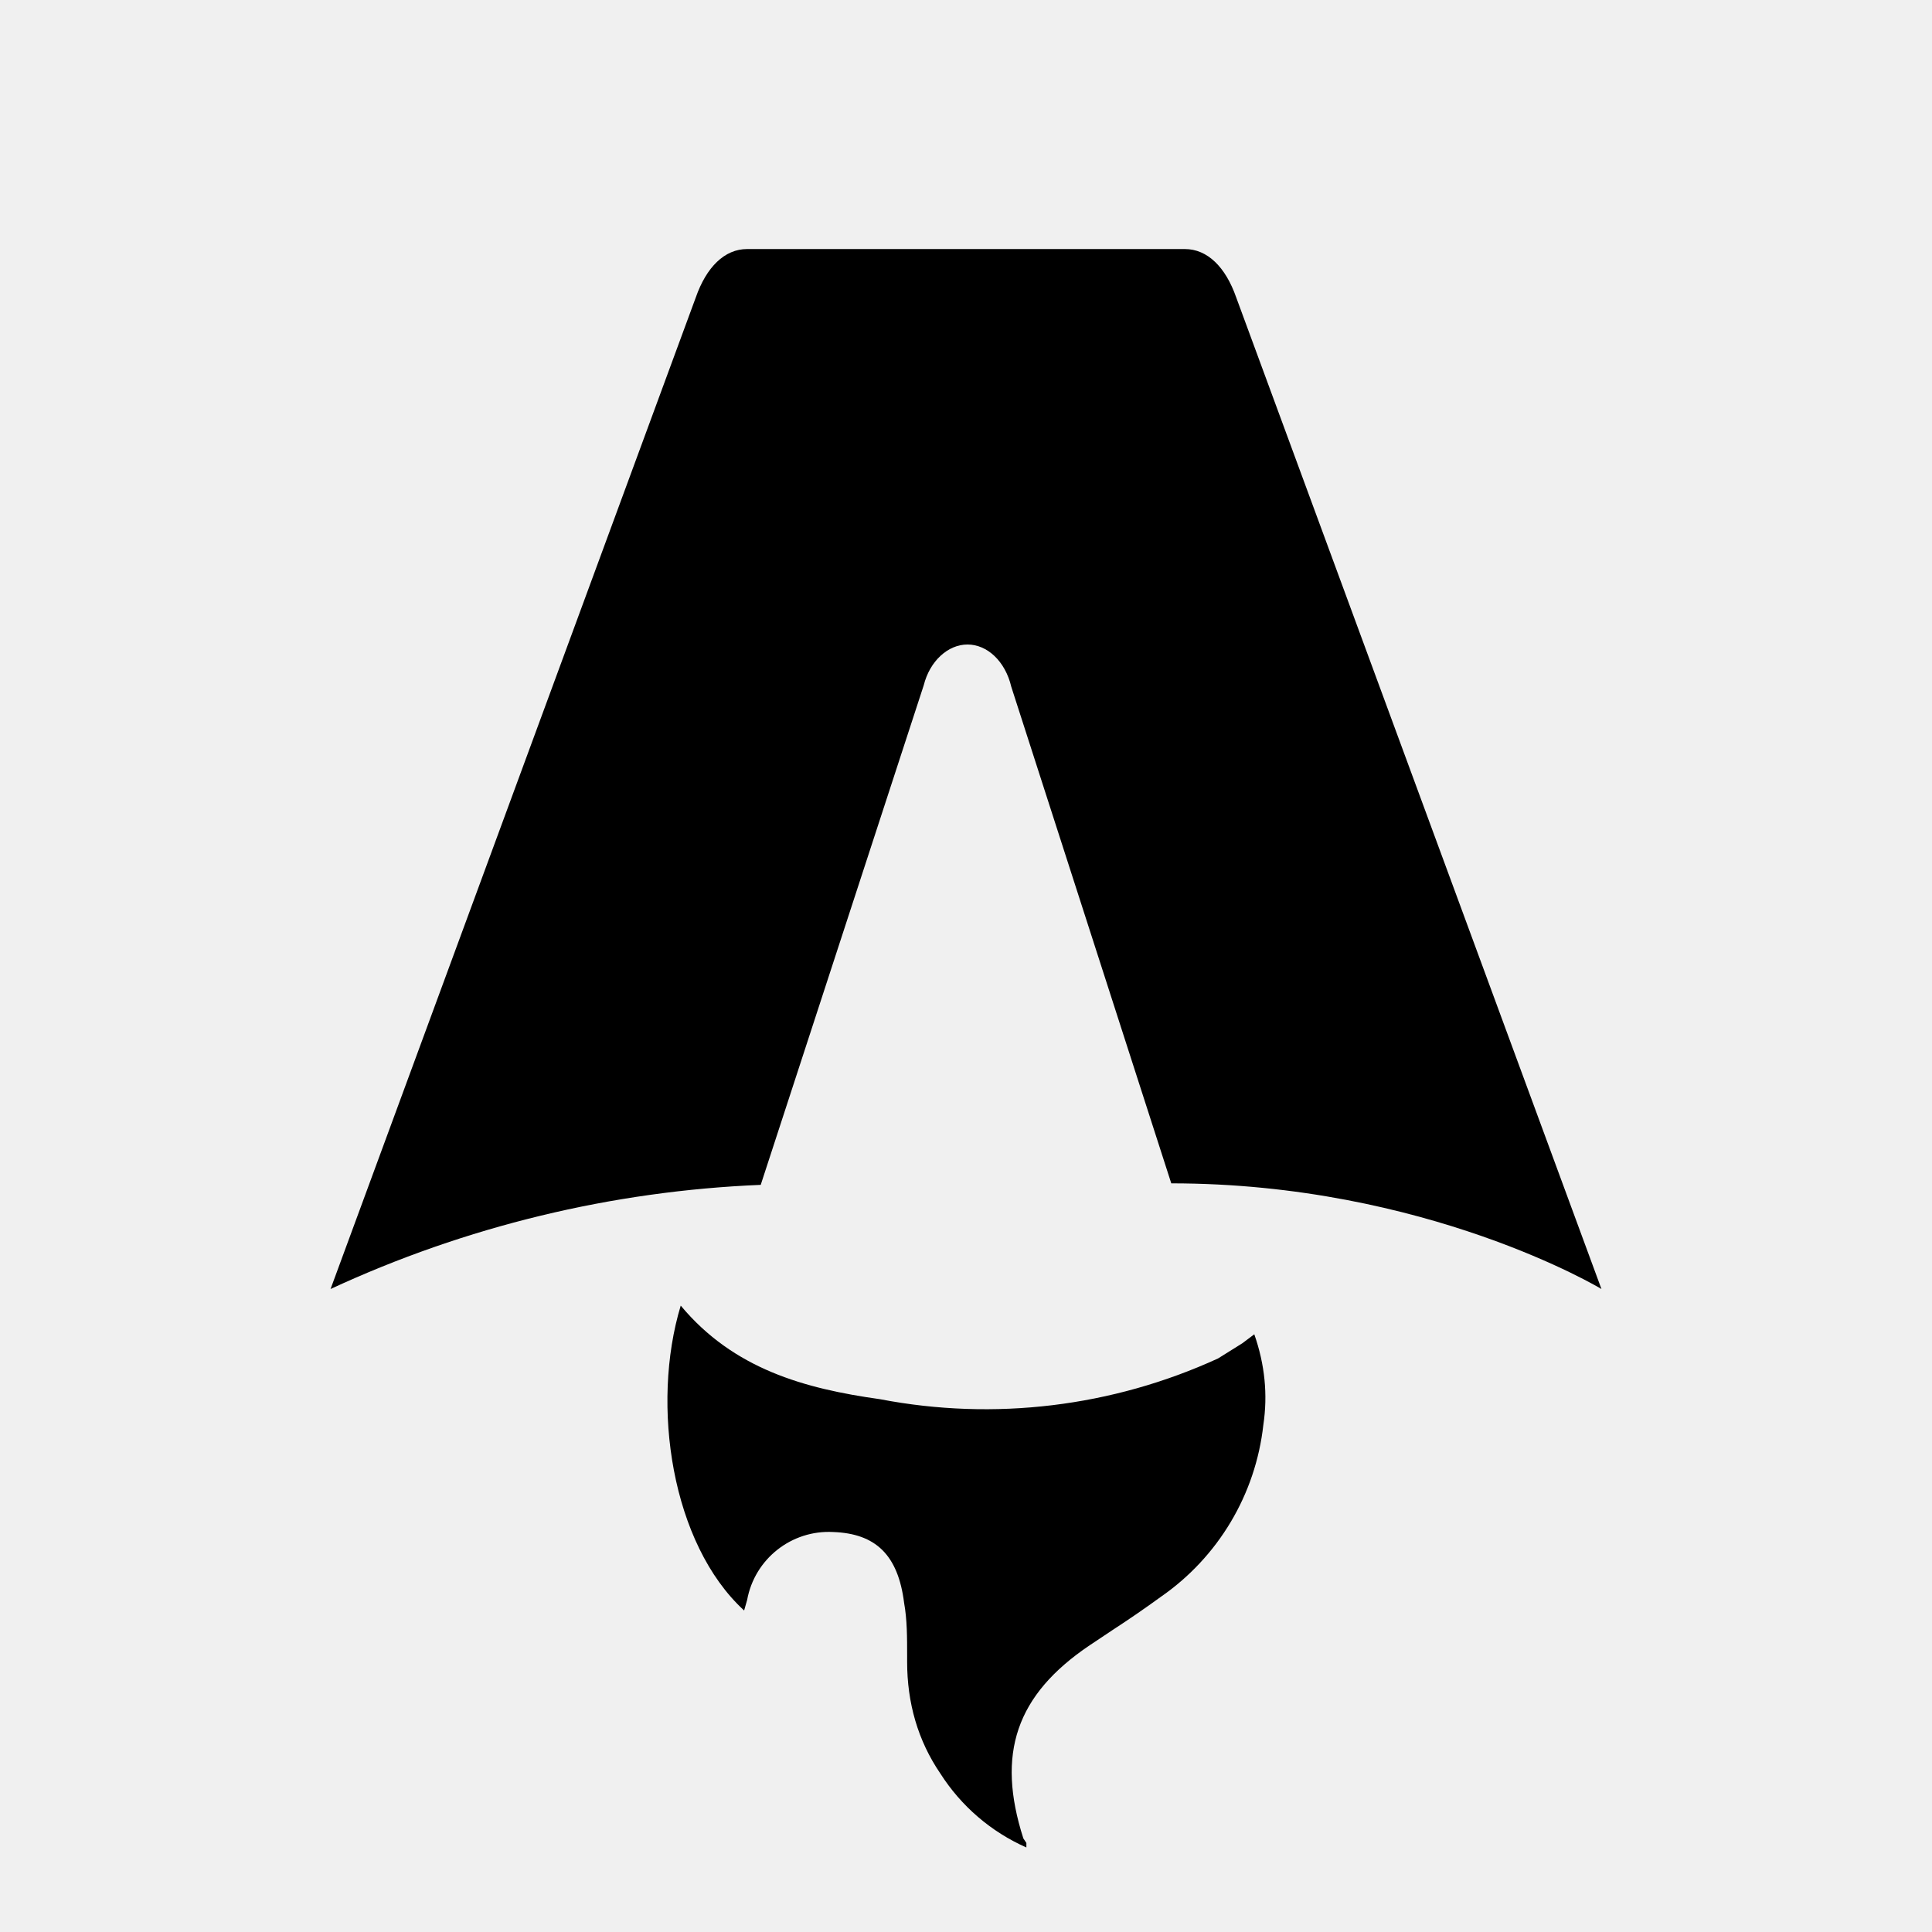
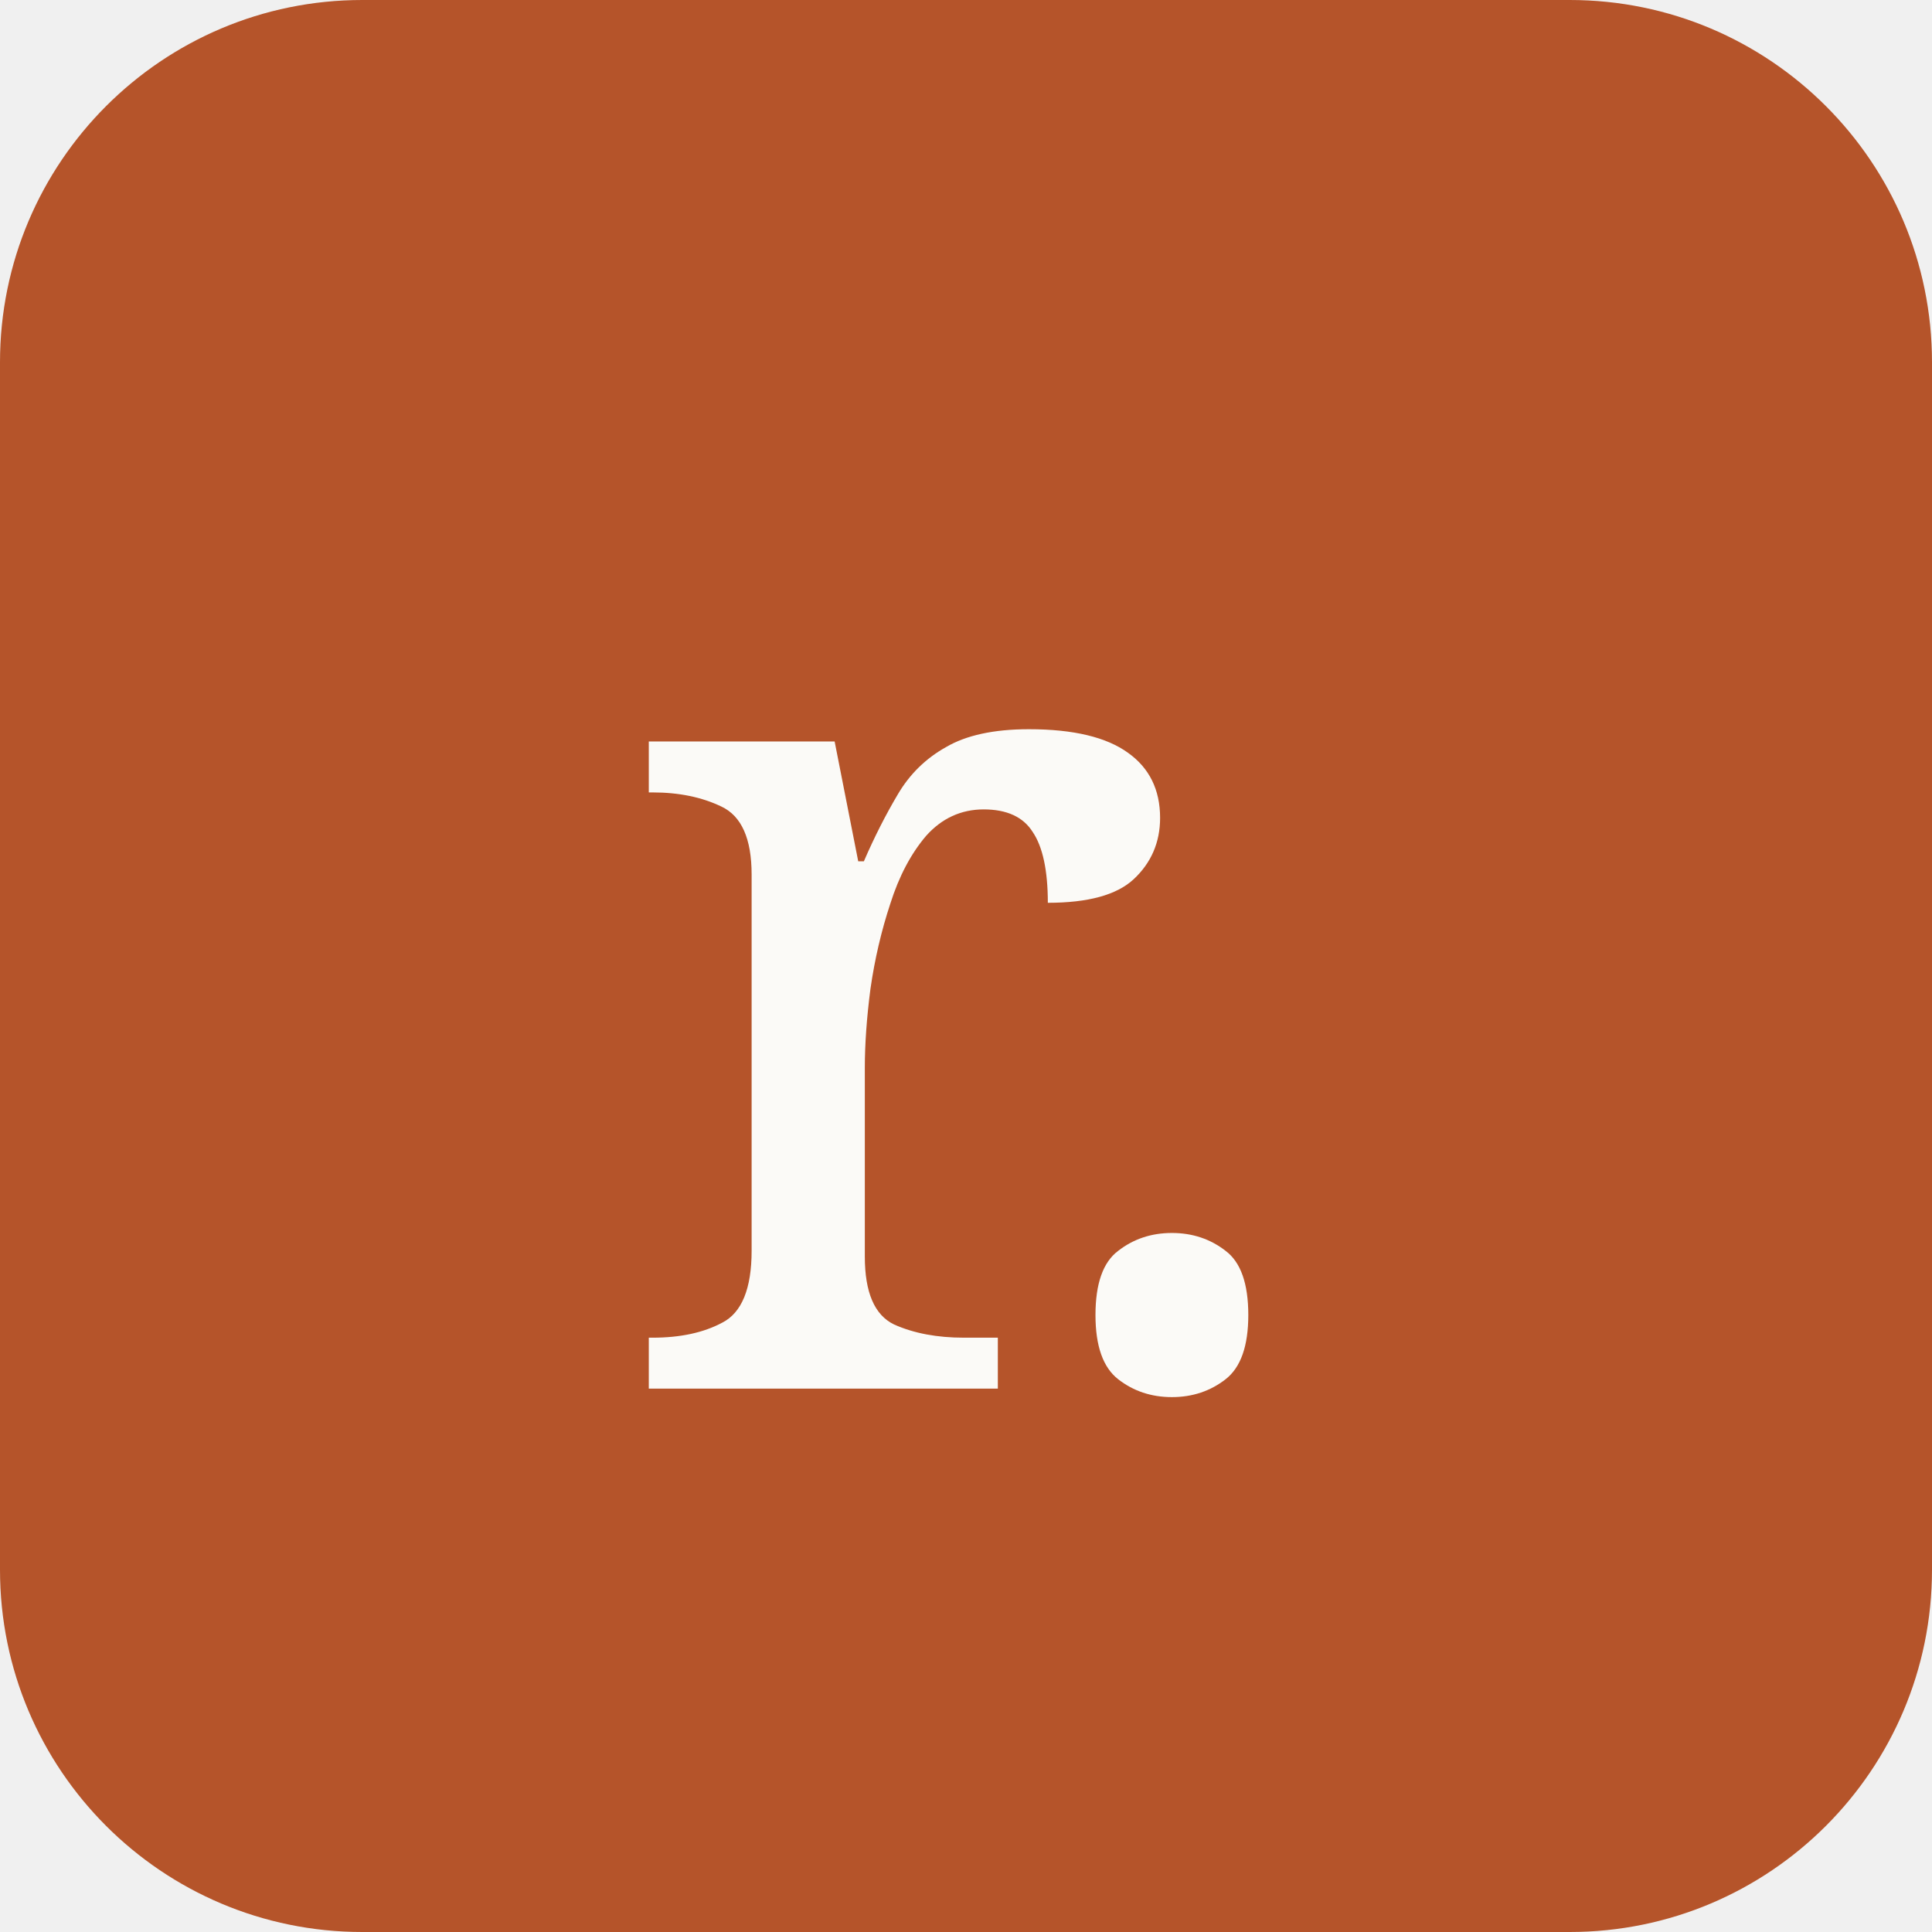
- <svg xmlns="http://www.w3.org/2000/svg" fill="none" viewBox="0 0 128 128">
-   <path d="M50.4 78.5a75.1 75.1 0 0 0-28.5 6.9l24.2-65.7c.7-2 1.9-3.2 3.4-3.2h29c1.5 0 2.7 1.2 3.4 3.2l24.2 65.7s-11.6-7-28.5-7L67 45.5c-.4-1.7-1.6-2.8-2.9-2.8-1.3 0-2.5 1.1-2.9 2.7L50.4 78.5Zm-1.1 28.2Zm-4.2-20.2c-2 6.6-.6 15.8 4.2 20.2a17.5 17.5 0 0 1 .2-.7 5.5 5.5 0 0 1 5.7-4.5c2.8.1 4.3 1.5 4.7 4.7.2 1.1.2 2.3.2 3.5v.4c0 2.7.7 5.2 2.2 7.4a13 13 0 0 0 5.7 4.9v-.3l-.2-.3c-1.8-5.6-.5-9.5 4.4-12.8l1.5-1a73 73 0 0 0 3.2-2.2 16 16 0 0 0 6.8-11.4c.3-2 .1-4-.6-6l-.8.6-1.6 1a37 37 0 0 1-22.4 2.7c-5-.7-9.7-2-13.2-6.2Z" />
-   <style>
-         path { fill: #000; }
-         @media (prefers-color-scheme: dark) {
-             path { fill: #FFF; }
-         }
-     </style>
+ <svg xmlns="http://www.w3.org/2000/svg" viewBox="0 0 32 32">
+   <rect width="32" height="32" rx="6" fill="#b5542a" />
+   <text x="16" y="23" font-family="Georgia,serif" font-size="20" font-weight="500" text-anchor="middle" fill="#fbfaf7">r.</text>
</svg>
